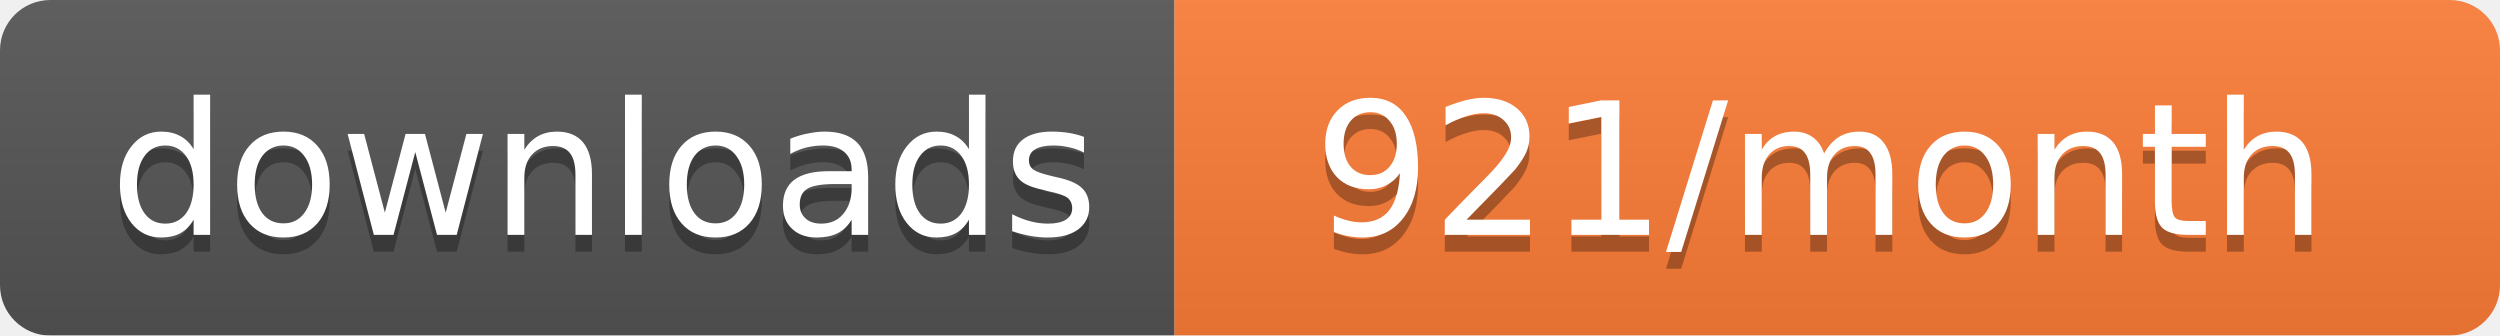
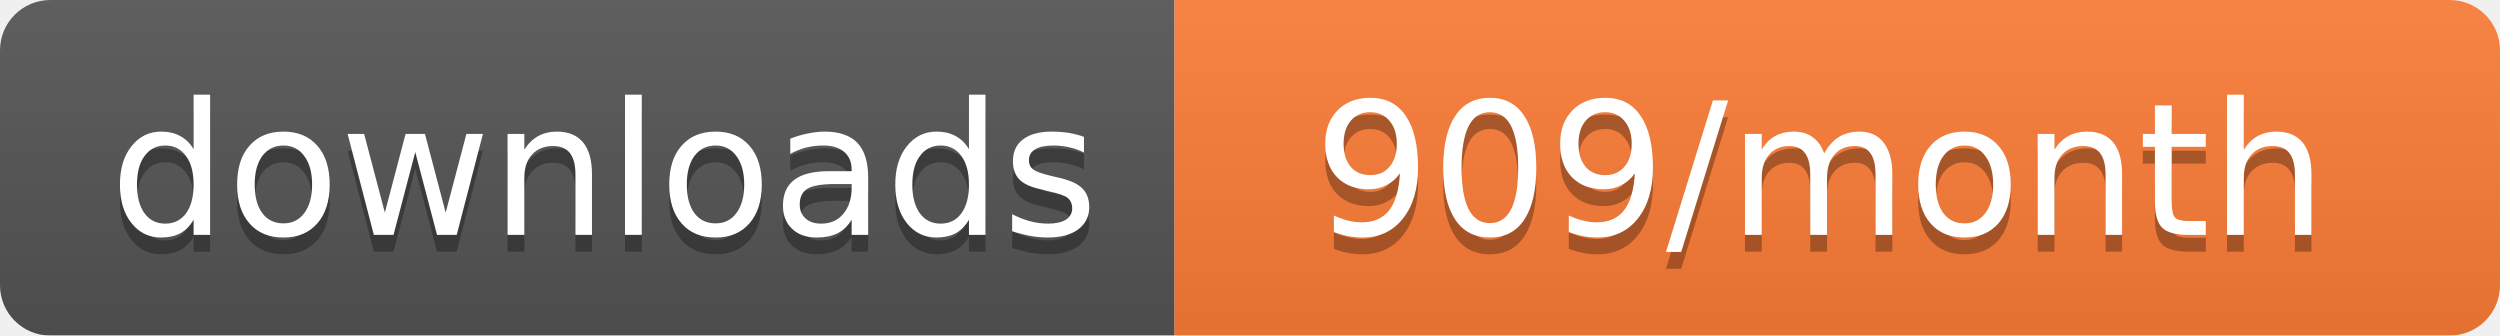
- <svg xmlns="http://www.w3.org/2000/svg" width="149" height="20" aria-label="CRAN downloads 921/month">
+ <svg xmlns="http://www.w3.org/2000/svg" width="149" height="20" aria-label="CRAN downloads 909/month">
  <linearGradient id="b" x2="0" y2="100%">
    <stop offset="0" stop-color="#bbb" stop-opacity=".1" />
    <stop offset="1" stop-opacity=".1" />
  </linearGradient>
  <mask id="a">
    <rect width="149" height="20" rx="3" fill="#fff" />
  </mask>
  <g mask="url(#a)">
    <path fill="#555" d="M0 0h70v20H0z" />
    <path fill="#fe7d37" d="M70 0h79v20H70z" />
    <path fill="url(#b)" d="M0 0h149v20H0z" />
  </g>
  <g fill="#fff" text-anchor="middle" font-family="DejaVu Sans,Verdana,Geneva,sans-serif" font-size="11">
    <text x="36" y="15" fill="#010101" fill-opacity=".3">
      downloads
    </text>
    <text x="36" y="14">
      downloads
    </text>
    <text x="108.5" y="15" fill="#010101" fill-opacity=".3">
-       921/month
+       909/month
    </text>
    <text x="108.5" y="14">
-       921/month
+       909/month
    </text>
  </g>
</svg>
